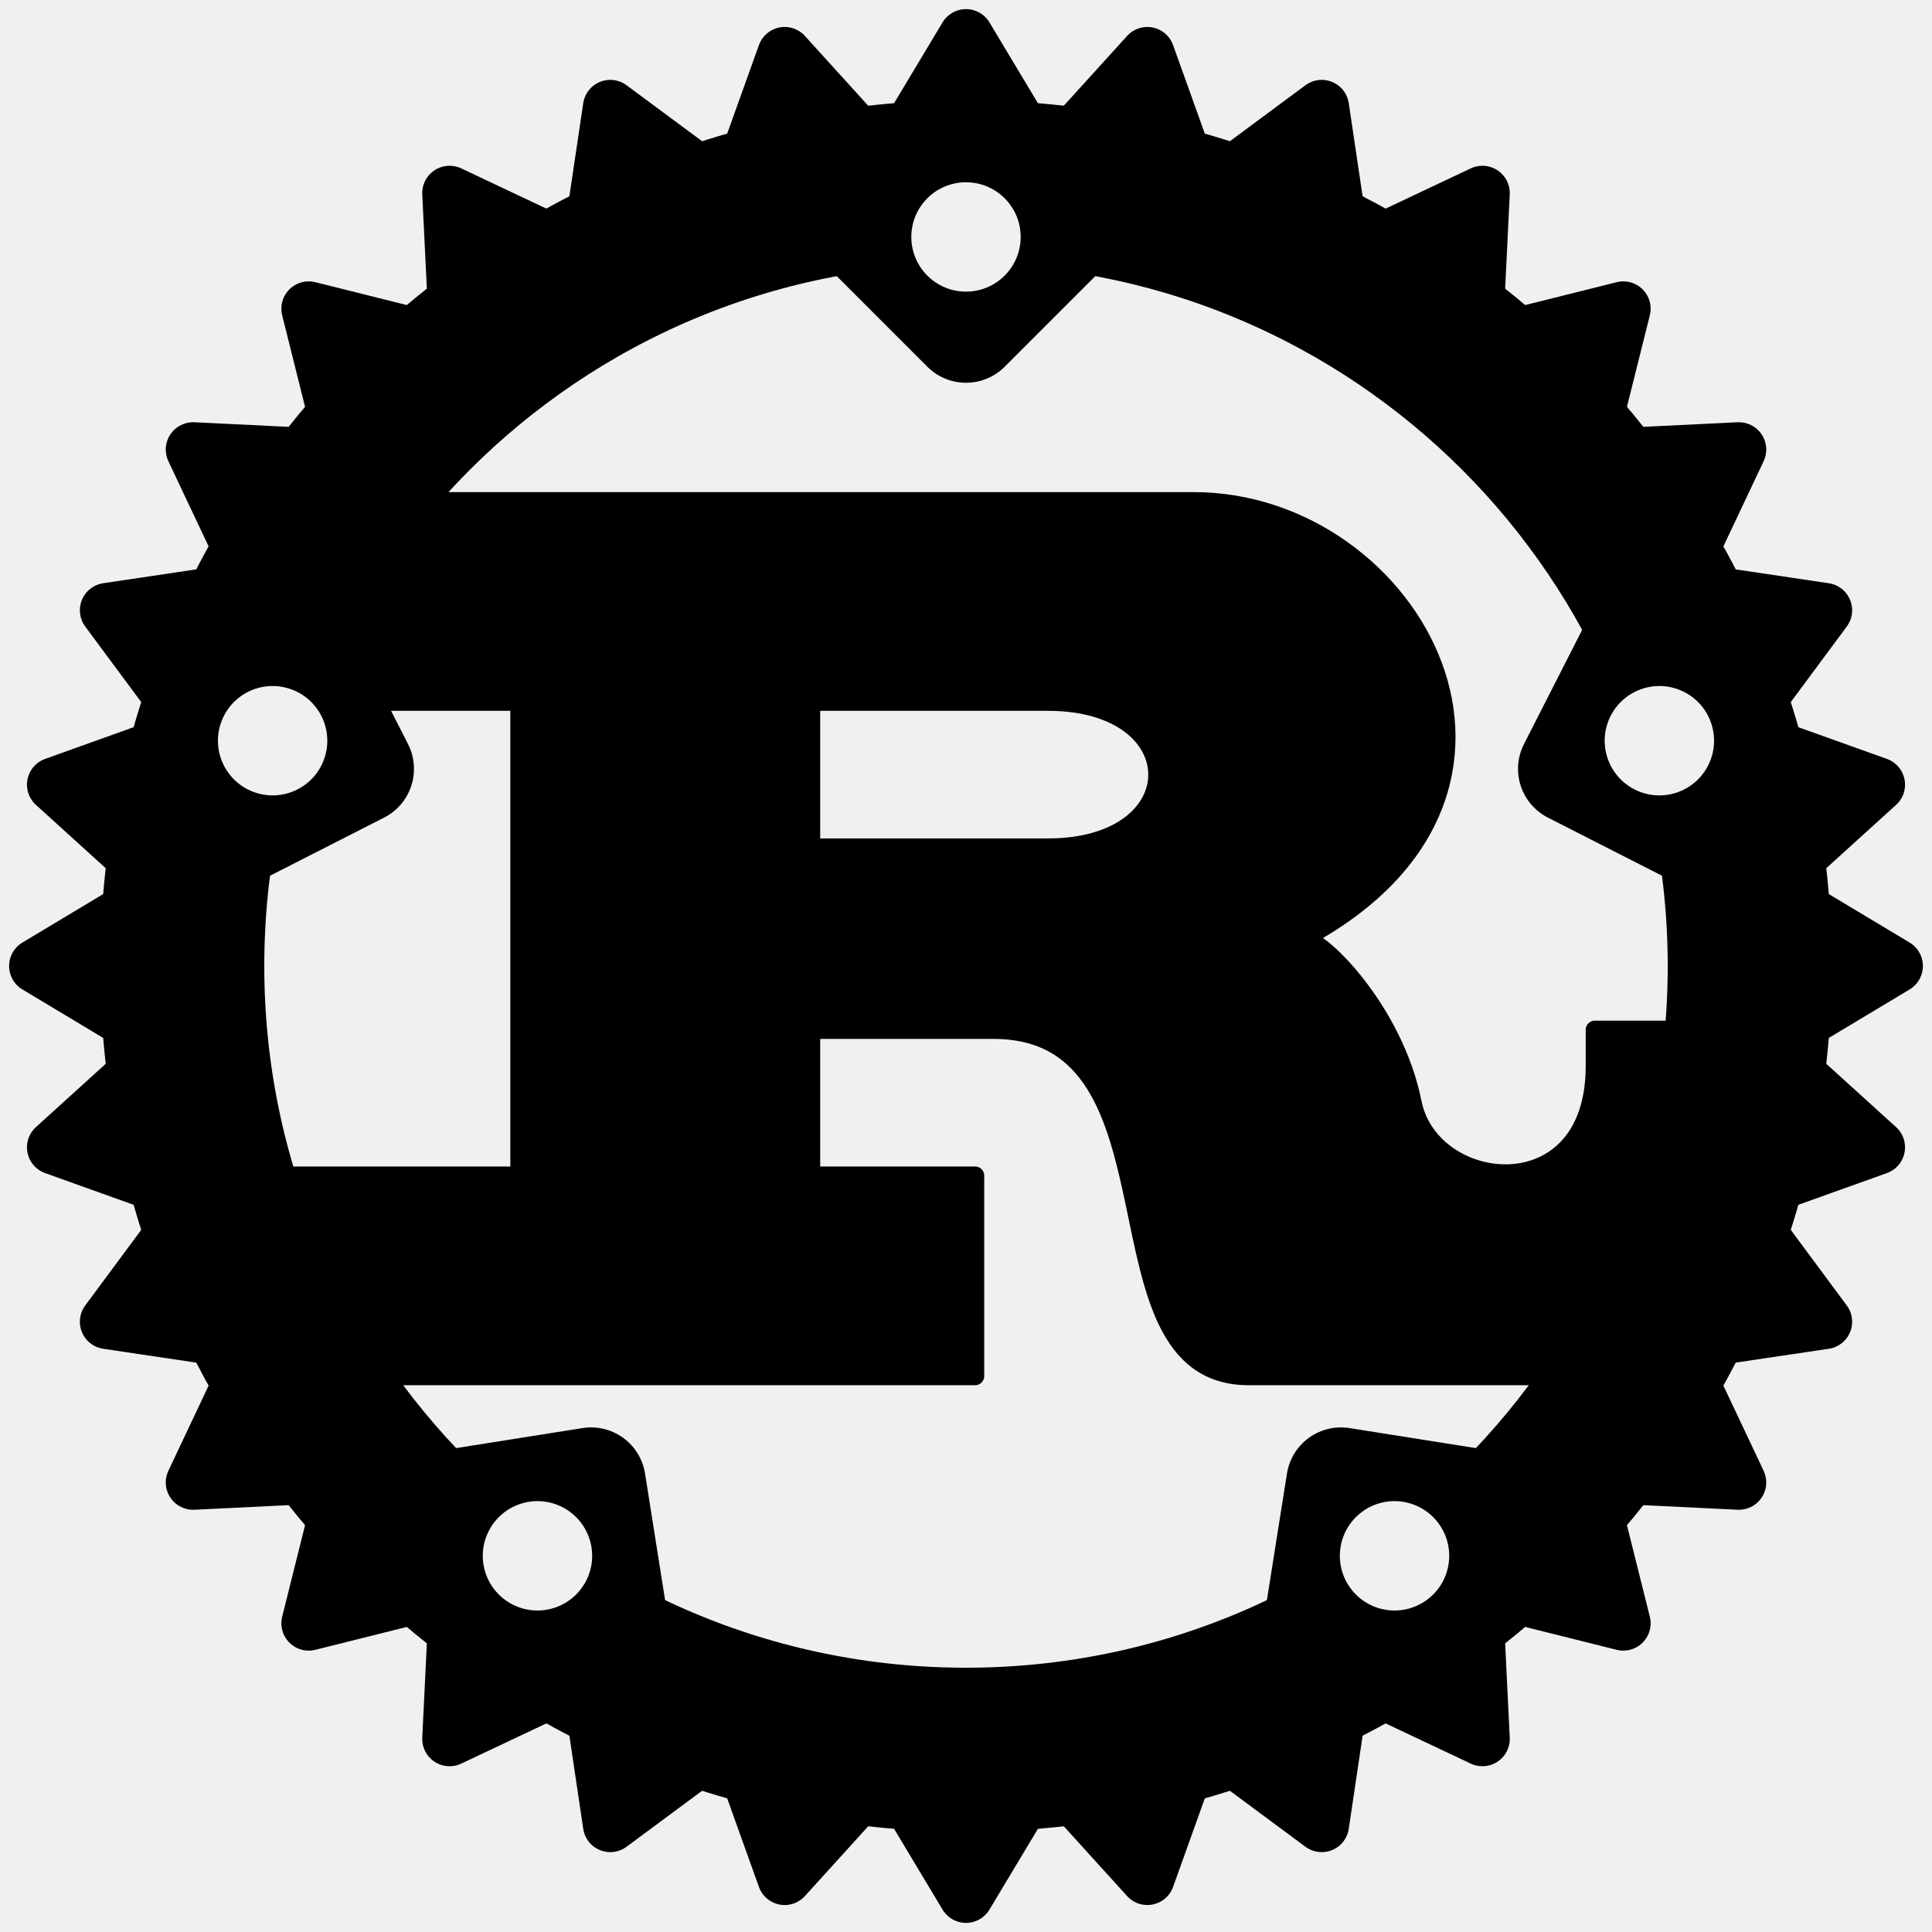
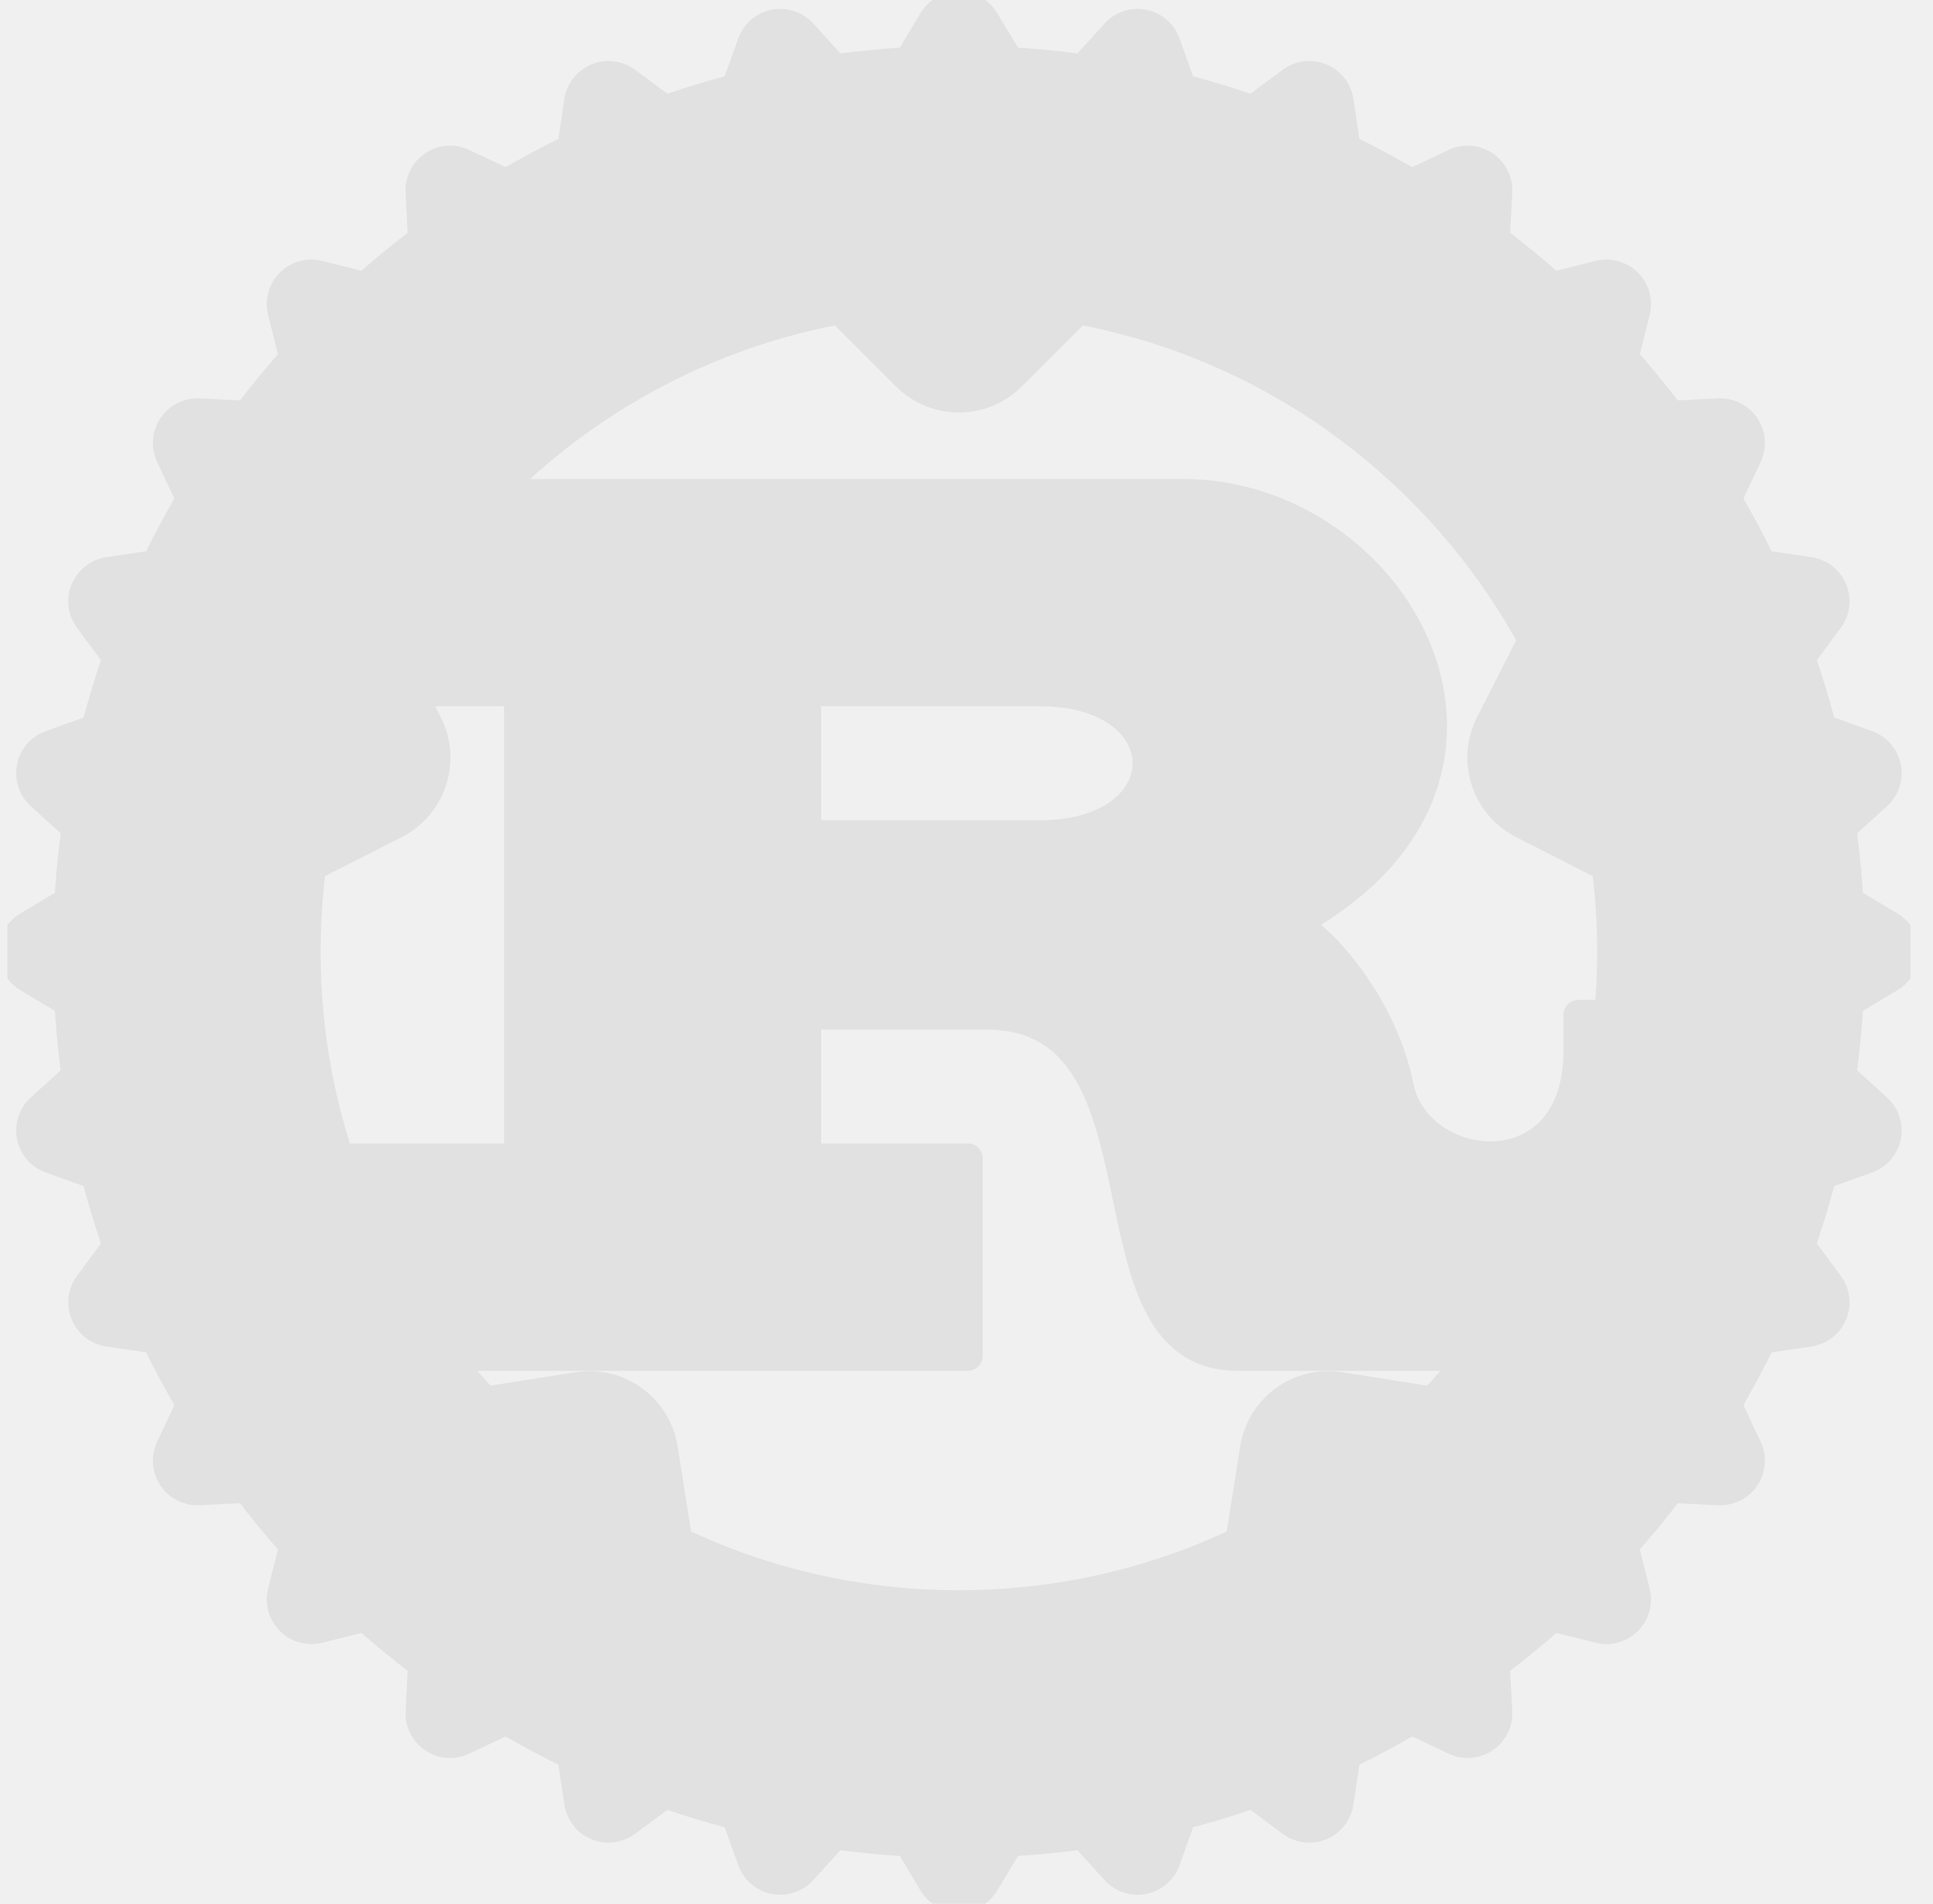
- <svg xmlns="http://www.w3.org/2000/svg" xmlns:xlink="http://www.w3.org/1999/xlink" version="1.1" height="106" width="106">
-   <g id="logo" transform="translate(53, 53)">
-     <path id="r" transform="translate(0.5, 0.5)" stroke="black" stroke-width="1" stroke-linejoin="round" d="     M -9,-15 H 4 C 12,-15 12,-7 4,-7 H -9 Z     M -40,22 H 0 V 11 H -9 V 3 H 1 C 12,3 6,22 15,22 H 40     V 3 H 34 V 5 C 34,13 25,12 24,7 C 23,2 19,-2 18,-2 C 33,-10 24,-26 12,-26 H -35     V -15 H -25 V 11 H -40 Z" />
-     <g id="gear" mask="url(#holes)">
-       <circle r="43" fill="none" stroke="black" stroke-width="9" />
-       <g id="cogs">
-         <polygon id="cog" stroke="black" stroke-width="3" stroke-linejoin="round" points="46,3 51,0 46,-3" />
-         <use xlink:href="#cog" transform="rotate(11.25)" />
-         <use xlink:href="#cog" transform="rotate(22.50)" />
-         <use xlink:href="#cog" transform="rotate(33.75)" />
-         <use xlink:href="#cog" transform="rotate(45.00)" />
-         <use xlink:href="#cog" transform="rotate(56.25)" />
-         <use xlink:href="#cog" transform="rotate(67.50)" />
-         <use xlink:href="#cog" transform="rotate(78.75)" />
-         <use xlink:href="#cog" transform="rotate(90.00)" />
-         <use xlink:href="#cog" transform="rotate(101.25)" />
-         <use xlink:href="#cog" transform="rotate(112.50)" />
-         <use xlink:href="#cog" transform="rotate(123.75)" />
-         <use xlink:href="#cog" transform="rotate(135.00)" />
-         <use xlink:href="#cog" transform="rotate(146.25)" />
-         <use xlink:href="#cog" transform="rotate(157.50)" />
-         <use xlink:href="#cog" transform="rotate(168.75)" />
-         <use xlink:href="#cog" transform="rotate(180.00)" />
-         <use xlink:href="#cog" transform="rotate(191.25)" />
-         <use xlink:href="#cog" transform="rotate(202.50)" />
-         <use xlink:href="#cog" transform="rotate(213.75)" />
-         <use xlink:href="#cog" transform="rotate(225.00)" />
-         <use xlink:href="#cog" transform="rotate(236.25)" />
-         <use xlink:href="#cog" transform="rotate(247.50)" />
-         <use xlink:href="#cog" transform="rotate(258.75)" />
-         <use xlink:href="#cog" transform="rotate(270.00)" />
-         <use xlink:href="#cog" transform="rotate(281.25)" />
-         <use xlink:href="#cog" transform="rotate(292.50)" />
-         <use xlink:href="#cog" transform="rotate(303.75)" />
-         <use xlink:href="#cog" transform="rotate(315.00)" />
-         <use xlink:href="#cog" transform="rotate(326.25)" />
-         <use xlink:href="#cog" transform="rotate(337.50)" />
-         <use xlink:href="#cog" transform="rotate(348.75)" />
-       </g>
-       <g id="mounts">
-         <polygon id="mount" stroke="black" stroke-width="6" stroke-linejoin="round" points="-7,-42 0,-35 7,-42" />
-         <use xlink:href="#mount" transform="rotate(72)" />
-         <use xlink:href="#mount" transform="rotate(144)" />
-         <use xlink:href="#mount" transform="rotate(216)" />
-         <use xlink:href="#mount" transform="rotate(288)" />
-       </g>
-     </g>
-     <mask id="holes">
-       <rect x="-60" y="-60" width="120" height="120" fill="white" />
-       <circle id="hole" cy="-40" r="3" />
-       <use xlink:href="#hole" transform="rotate(72)" />
-       <use xlink:href="#hole" transform="rotate(144)" />
-       <use xlink:href="#hole" transform="rotate(216)" />
-       <use xlink:href="#hole" transform="rotate(288)" />
-     </mask>
+ <svg xmlns="http://www.w3.org/2000/svg" width="65" height="64" viewBox="0 0 65 64" fill="none">
+   <g clip-path="url(#clip0_79_267)">
+     <path d="M27.112 23.245H34.961C39.792 23.245 39.792 28.076 34.961 28.076H27.112V23.245ZM8.395 45.585H32.546V38.943H27.112V34.113H33.15C39.792 34.113 36.169 45.585 41.603 45.585H56.697V34.113H53.075V35.321C53.075 40.151 47.641 39.547 47.037 36.528C46.433 33.509 44.018 31.094 43.414 31.094C52.471 26.264 47.037 16.604 39.792 16.604H11.414V23.245H17.452V38.943H8.395V45.585Z" fill="#E1E1E1" stroke="#E1E1E1" stroke-linejoin="round" />
+     <path d="M32.244 57.962C46.583 57.962 58.207 46.339 58.207 32C58.207 17.661 46.583 6.038 32.244 6.038C17.906 6.038 6.282 17.661 6.282 32C6.282 46.339 17.906 57.962 32.244 57.962Z" stroke="#E1E1E1" stroke-width="9" />
+     <path d="M60.018 33.811L63.037 32L60.018 30.189V33.811Z" fill="#E1E1E1" stroke="#E1E1E1" stroke-width="3" stroke-linejoin="round" />
+     <path d="M59.131 39.195L62.445 38.007L59.838 35.642L59.131 39.195Z" fill="#E1E1E1" stroke="#E1E1E1" stroke-width="3" stroke-linejoin="round" />
+     <path d="M57.211 44.302L60.693 43.784L58.597 40.955L57.211 44.302Z" fill="#E1E1E1" stroke="#E1E1E1" stroke-width="3" stroke-linejoin="round" />
+     <path d="M54.331 48.936L57.847 49.107L56.344 45.924L54.331 48.936Z" fill="#E1E1E1" stroke="#E1E1E1" stroke-width="3" stroke-linejoin="round" />
+     <path d="M50.602 52.92L54.018 53.773L53.164 50.358L50.602 52.92Z" fill="#E1E1E1" stroke="#E1E1E1" stroke-width="3" stroke-linejoin="round" />
+     <path d="M46.169 56.099L49.352 57.603L49.181 54.087L46.169 56.099Z" fill="#E1E1E1" stroke="#E1E1E1" stroke-width="3" stroke-linejoin="round" />
+     <path d="M41.199 58.353L44.028 60.449L44.546 56.966L41.199 58.353Z" fill="#E1E1E1" stroke="#E1E1E1" stroke-width="3" stroke-linejoin="round" />
+     <path d="M35.886 59.593L38.252 62.201L39.439 58.886L35.886 59.593Z" fill="#E1E1E1" stroke="#E1E1E1" stroke-width="3" stroke-linejoin="round" />
+     <path d="M30.433 59.774L32.244 62.792L34.056 59.774H30.433Z" fill="#E1E1E1" stroke="#E1E1E1" stroke-width="3" stroke-linejoin="round" />
+     <path d="M25.049 58.886L26.237 62.201L28.602 59.593L25.049 58.886Z" fill="#E1E1E1" stroke="#E1E1E1" stroke-width="3" stroke-linejoin="round" />
+     <path d="M19.942 56.966L20.461 60.448L23.289 58.352L19.942 56.966Z" fill="#E1E1E1" stroke="#E1E1E1" stroke-width="3" stroke-linejoin="round" />
+     <path d="M15.308 54.087L15.137 57.603L18.32 56.099L15.308 54.087Z" fill="#E1E1E1" stroke="#E1E1E1" stroke-width="3" stroke-linejoin="round" />
+     <path d="M11.325 50.358L10.471 53.773L13.886 52.92L11.325 50.358Z" fill="#E1E1E1" stroke="#E1E1E1" stroke-width="3" stroke-linejoin="round" />
+     <path d="M8.145 45.924L6.641 49.107L10.158 48.936L8.145 45.924Z" fill="#E1E1E1" stroke="#E1E1E1" stroke-width="3" stroke-linejoin="round" />
+     <path d="M5.892 40.955L3.796 43.784L7.278 44.302L5.892 40.955Z" fill="#E1E1E1" stroke="#E1E1E1" stroke-width="3" stroke-linejoin="round" />
+     <path d="M4.651 35.642L2.044 38.007L5.358 39.195L4.651 35.642Z" fill="#E1E1E1" stroke="#E1E1E1" stroke-width="3" stroke-linejoin="round" />
+     <path d="M4.471 30.189L1.452 32L4.471 33.811V30.189Z" fill="#E1E1E1" stroke="#E1E1E1" stroke-width="3" stroke-linejoin="round" />
+     <path d="M5.358 24.805L2.044 25.993L4.651 28.358L5.358 24.805Z" fill="#E1E1E1" stroke="#E1E1E1" stroke-width="3" stroke-linejoin="round" />
+     <path d="M7.278 19.698L3.796 20.216L5.892 23.045L7.278 19.698Z" fill="#E1E1E1" stroke="#E1E1E1" stroke-width="3" stroke-linejoin="round" />
+     <path d="M10.158 15.064L6.641 14.893L8.145 18.076L10.158 15.064Z" fill="#E1E1E1" stroke="#E1E1E1" stroke-width="3" stroke-linejoin="round" />
+     <path d="M13.886 11.08L10.471 10.226L11.325 13.642L13.886 11.08Z" fill="#E1E1E1" stroke="#E1E1E1" stroke-width="3" stroke-linejoin="round" />
+     <path d="M18.32 7.901L15.137 6.397L15.308 9.913L18.32 7.901Z" fill="#E1E1E1" stroke="#E1E1E1" stroke-width="3" stroke-linejoin="round" />
+     <path d="M23.289 5.647L20.461 3.551L19.942 7.034L23.289 5.647Z" fill="#E1E1E1" stroke="#E1E1E1" stroke-width="3" stroke-linejoin="round" />
+     <path d="M28.602 4.407L26.237 1.799L25.049 5.113L28.602 4.407Z" fill="#E1E1E1" stroke="#E1E1E1" stroke-width="3" stroke-linejoin="round" />
+     <path d="M34.056 4.226L32.244 1.208L30.433 4.226L34.056 4.226Z" fill="#E1E1E1" stroke="#E1E1E1" stroke-width="3" stroke-linejoin="round" />
+     <path d="M39.439 5.113L38.252 1.799L35.886 4.407L39.439 5.113Z" fill="#E1E1E1" stroke="#E1E1E1" stroke-width="3" stroke-linejoin="round" />
+     <path d="M44.546 7.034L44.028 3.551L41.199 5.647L44.546 7.034Z" fill="#E1E1E1" stroke="#E1E1E1" stroke-width="3" stroke-linejoin="round" />
+     <path d="M49.181 9.913L49.352 6.397L46.169 7.901L49.181 9.913Z" fill="#E1E1E1" stroke="#E1E1E1" stroke-width="3" stroke-linejoin="round" />
+     <path d="M53.164 13.642L54.018 10.226L50.602 11.08L53.164 13.642Z" fill="#E1E1E1" stroke="#E1E1E1" stroke-width="3" stroke-linejoin="round" />
+     <path d="M56.344 18.076L57.847 14.893L54.331 15.064L56.344 18.076Z" fill="#E1E1E1" stroke="#E1E1E1" stroke-width="3" stroke-linejoin="round" />
+     <path d="M58.597 23.045L60.693 20.216L57.211 19.698L58.597 23.045Z" fill="#E1E1E1" stroke="#E1E1E1" stroke-width="3" stroke-linejoin="round" />
+     <path d="M59.838 28.358L62.445 25.993L59.131 24.805L59.838 28.358Z" fill="#E1E1E1" stroke="#E1E1E1" stroke-width="3" stroke-linejoin="round" />
+     <path d="M28.018 6.641L32.244 10.868L36.471 6.641H28.018Z" fill="#E1E1E1" stroke="#E1E1E1" stroke-width="6" stroke-linejoin="round" />
+     <path d="M55.056 20.144L52.342 25.47L57.668 28.183L55.056 20.144Z" fill="#E1E1E1" stroke="#E1E1E1" stroke-width="6" stroke-linejoin="round" />
+     <path d="M50.569 50.031L44.666 49.096L43.73 55L50.569 50.031Z" fill="#E1E1E1" stroke="#E1E1E1" stroke-width="6" stroke-linejoin="round" />
+     <path d="M20.758 55L19.823 49.096L13.92 50.031L20.758 55Z" fill="#E1E1E1" stroke="#E1E1E1" stroke-width="6" stroke-linejoin="round" />
+     <path d="M6.821 28.183L12.147 25.47L9.433 20.144L6.821 28.183Z" fill="#E1E1E1" stroke="#E1E1E1" stroke-width="6" stroke-linejoin="round" />
  </g>
+   <defs>
+     <clipPath id="clip0_79_267">
+       <rect width="64" height="64" fill="white" transform="translate(0.244385)" />
+     </clipPath>
+   </defs>
</svg>
